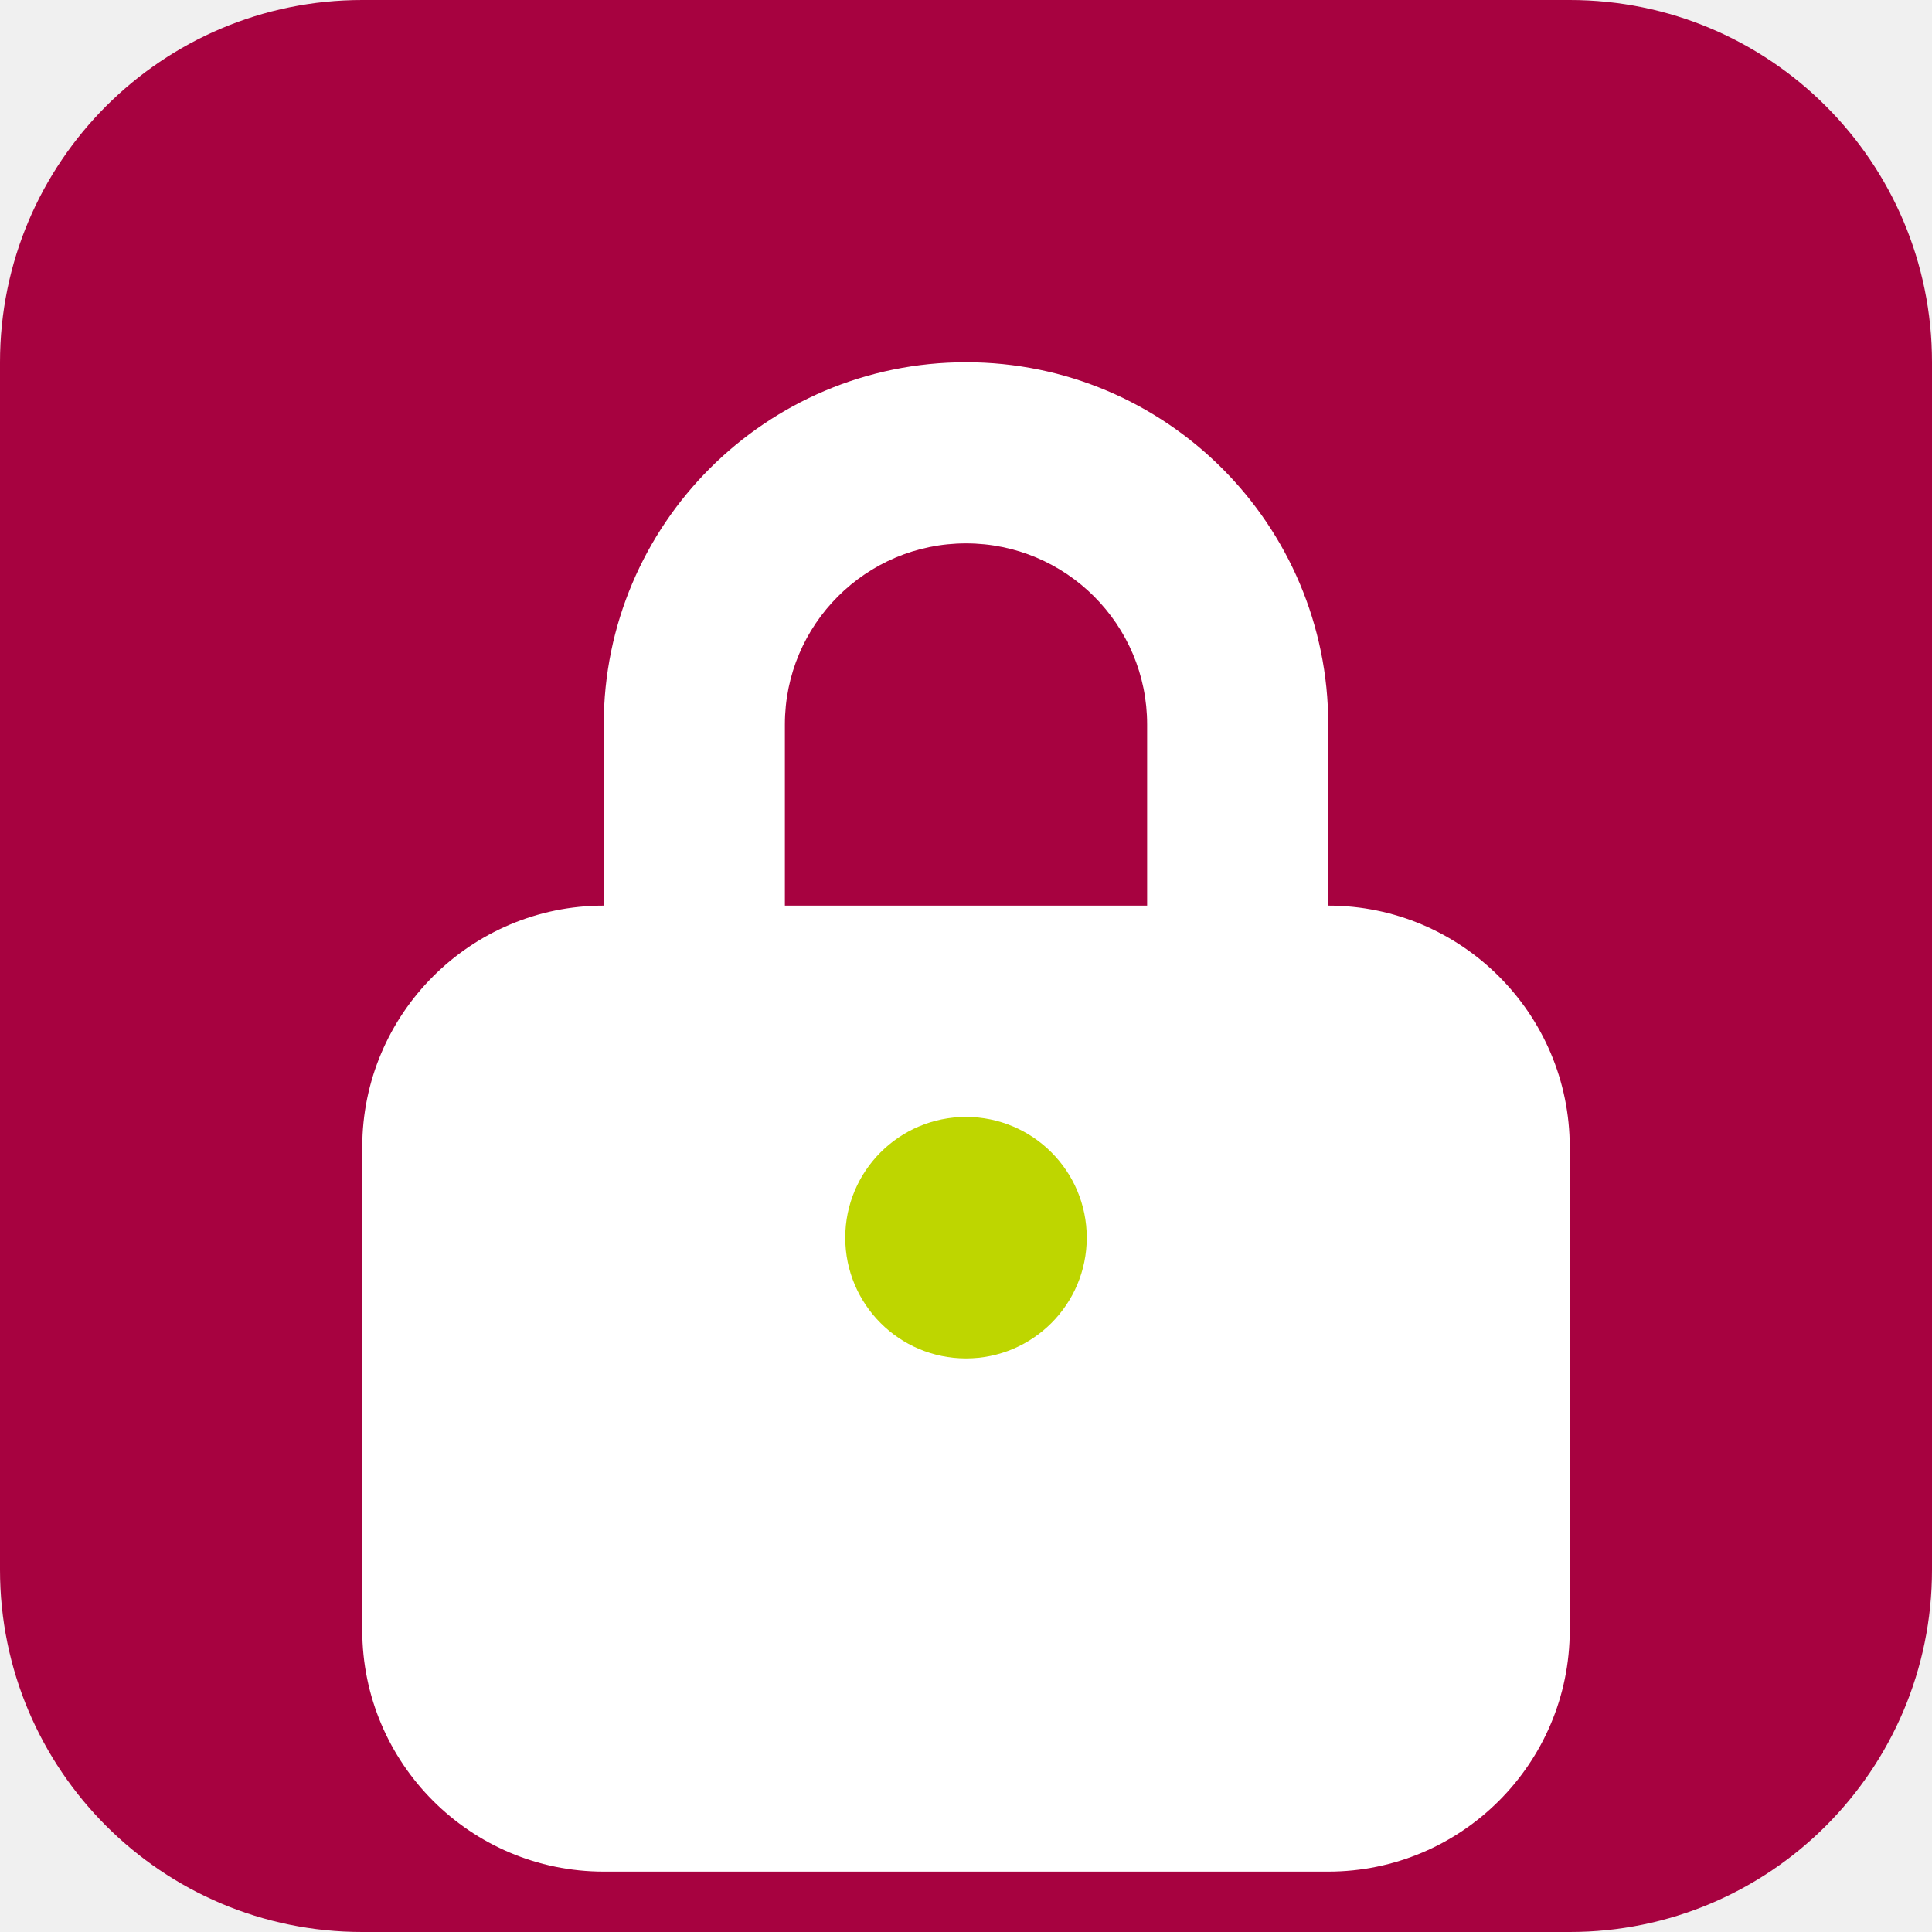
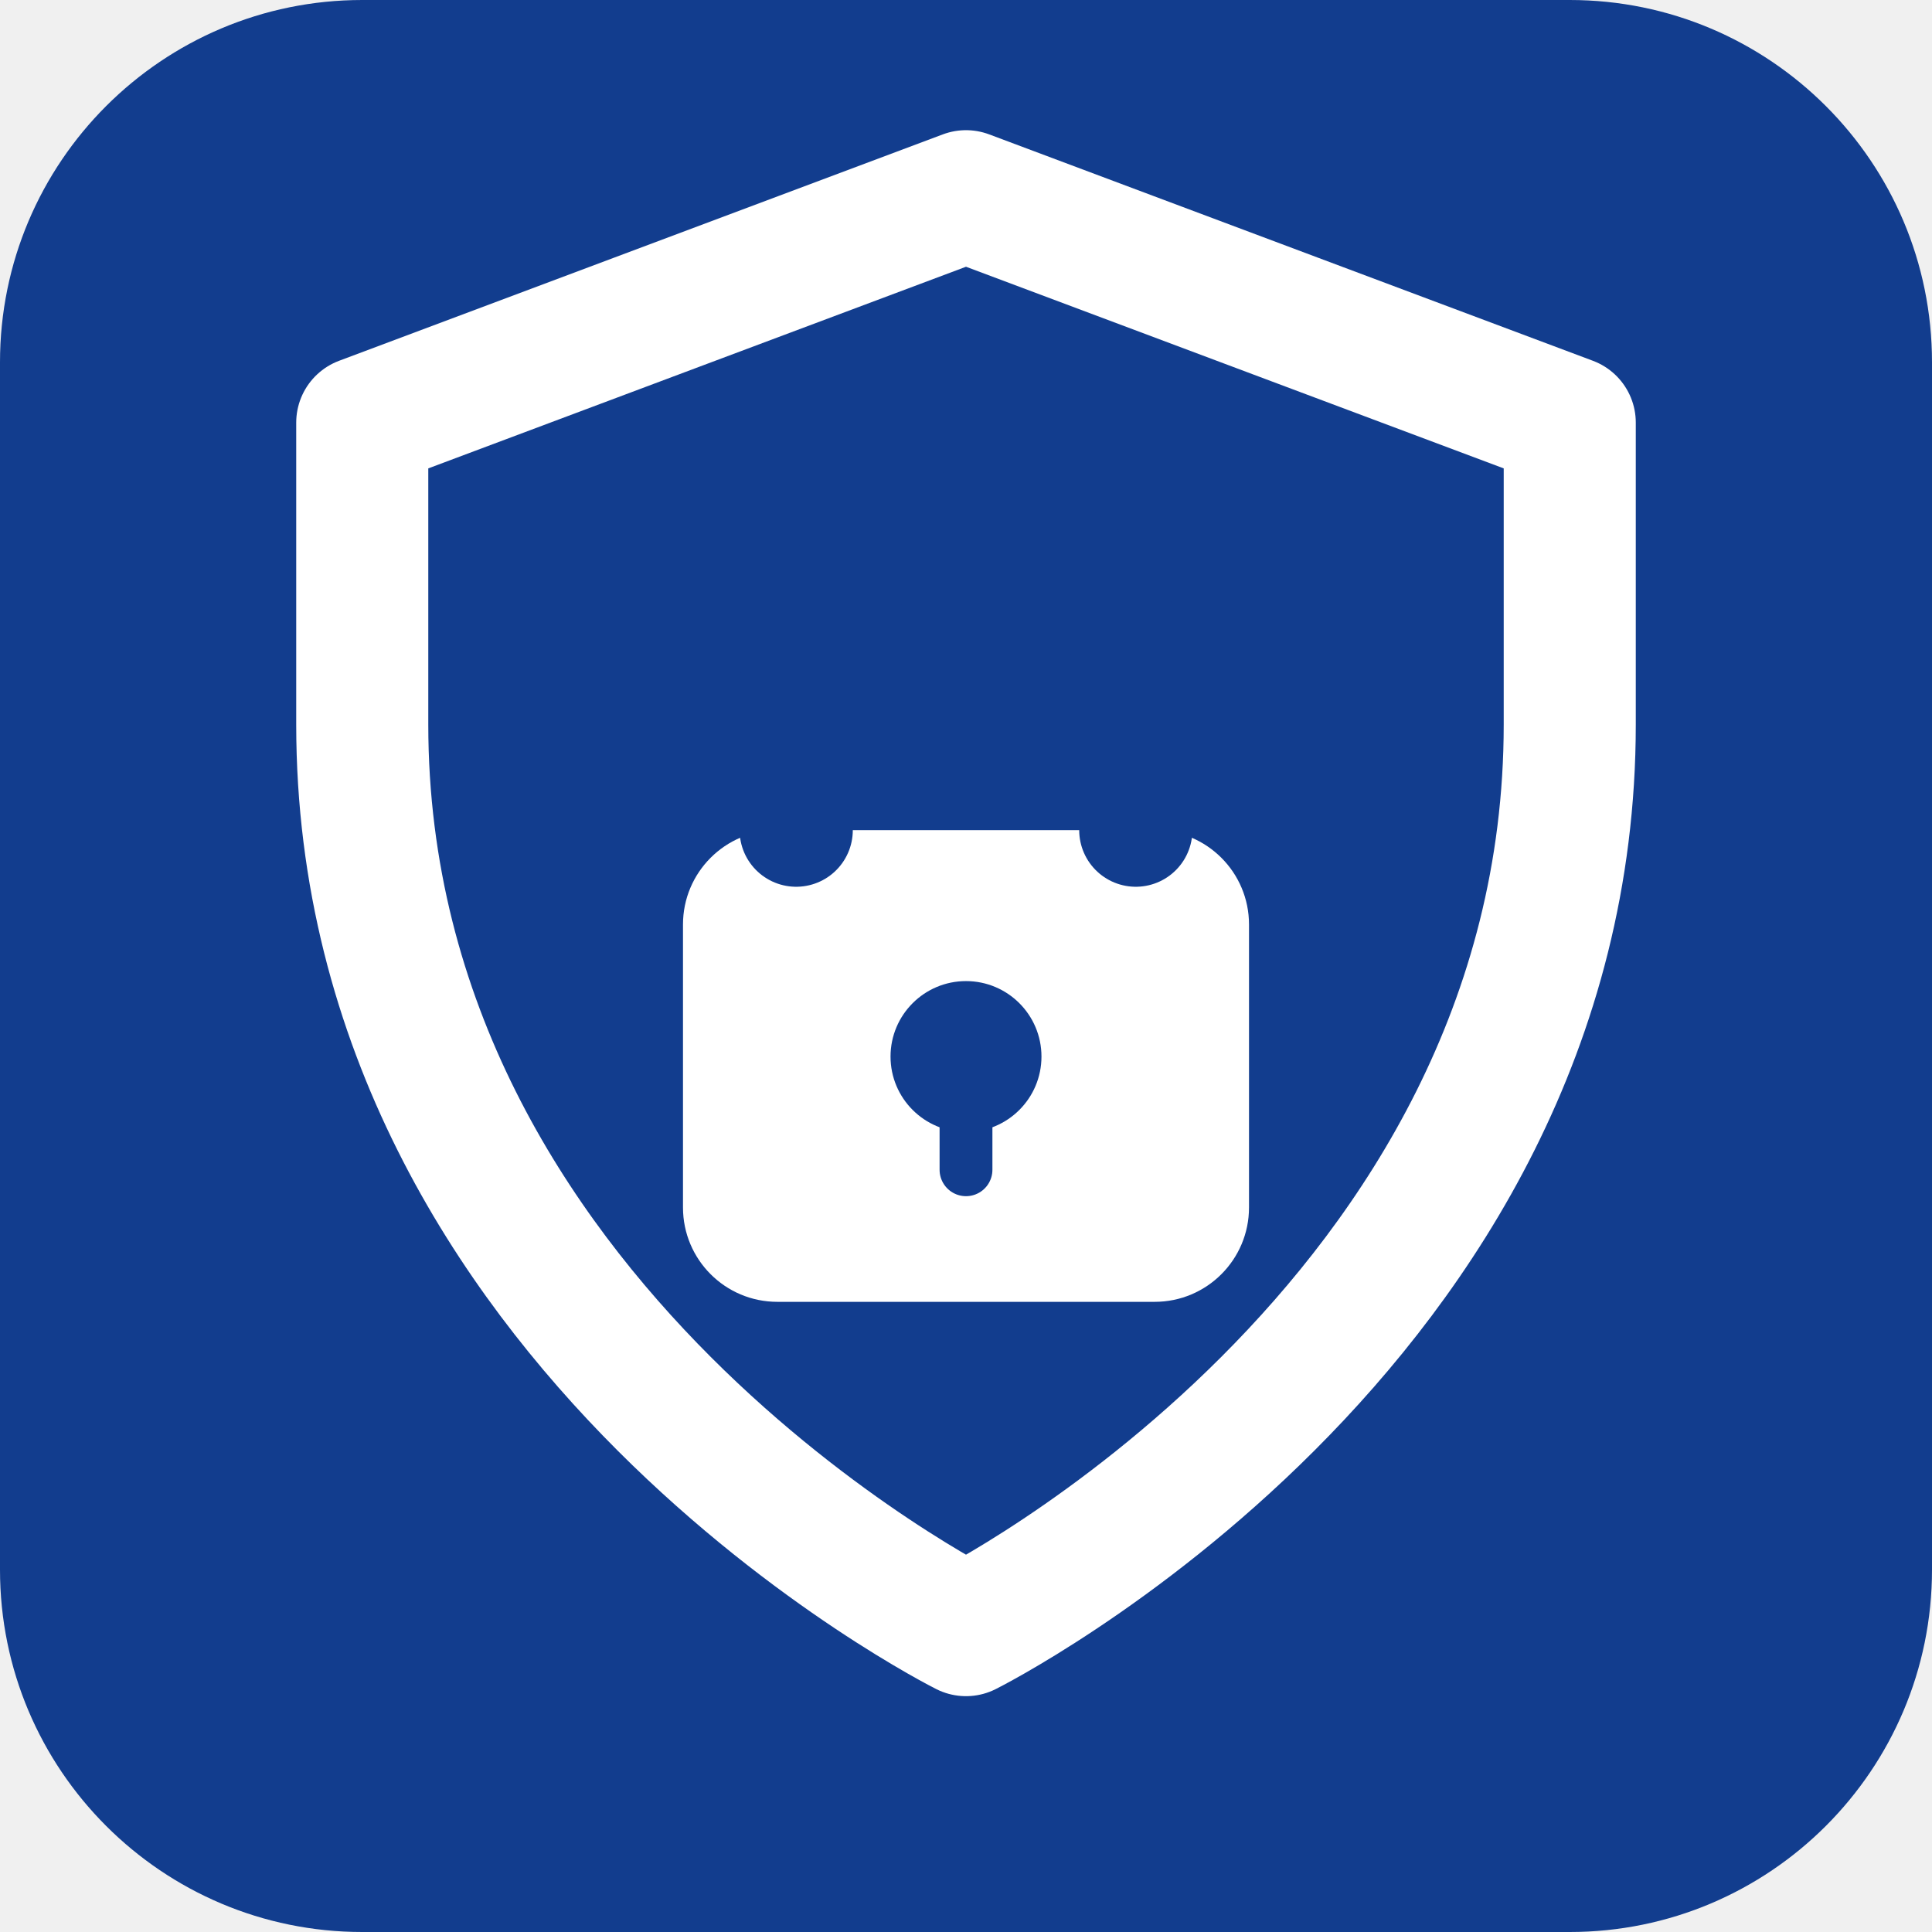
<svg xmlns="http://www.w3.org/2000/svg" viewBox="0 0 512 512" role="img" aria-label="TeamVault">
-   <rect width="512" height="512" rx="96" fill="#A70240" />
-   <path d="M256 96c-53 0-96 43-96 96v48c-35.3 0-64 28.7-64 64v128c0 35.3 28.7 64 64 64h192c35.3 0 64-28.7 64-64V304c0-35.3-28.7-64-64-64v-48c0-53-43-96-96-96zm0 48a48 48 0 0 1 48 48v48H208v-48a48 48 0 0 1 48-48z" fill="#ffffff" />
-   <circle cx="256" cy="328" r="32" fill="#BED600" />
+   <rect width="512" height="512" rx="96" fill="#123D8E" />
+   <path d="M256 432s160-80 160-240V112L256 52 96 112v80c0 160 160 240 160 240z" fill="#123D8E" stroke="#fff" stroke-width="35" stroke-linejoin="round" />
+   <rect x="181" y="220" width="150" height="125" rx="25" fill="#fff" />
+   <path d="M211 220v-35a45 45 0 0 1 90 0v35" fill="none" stroke="#123D8E" stroke-width="30" stroke-linecap="round" />
+   <circle cx="256" cy="280" r="20" fill="#123D8E" />
+   <path d="M256 280v30" stroke="#123D8E" stroke-width="14" stroke-linecap="round" />
</svg>
